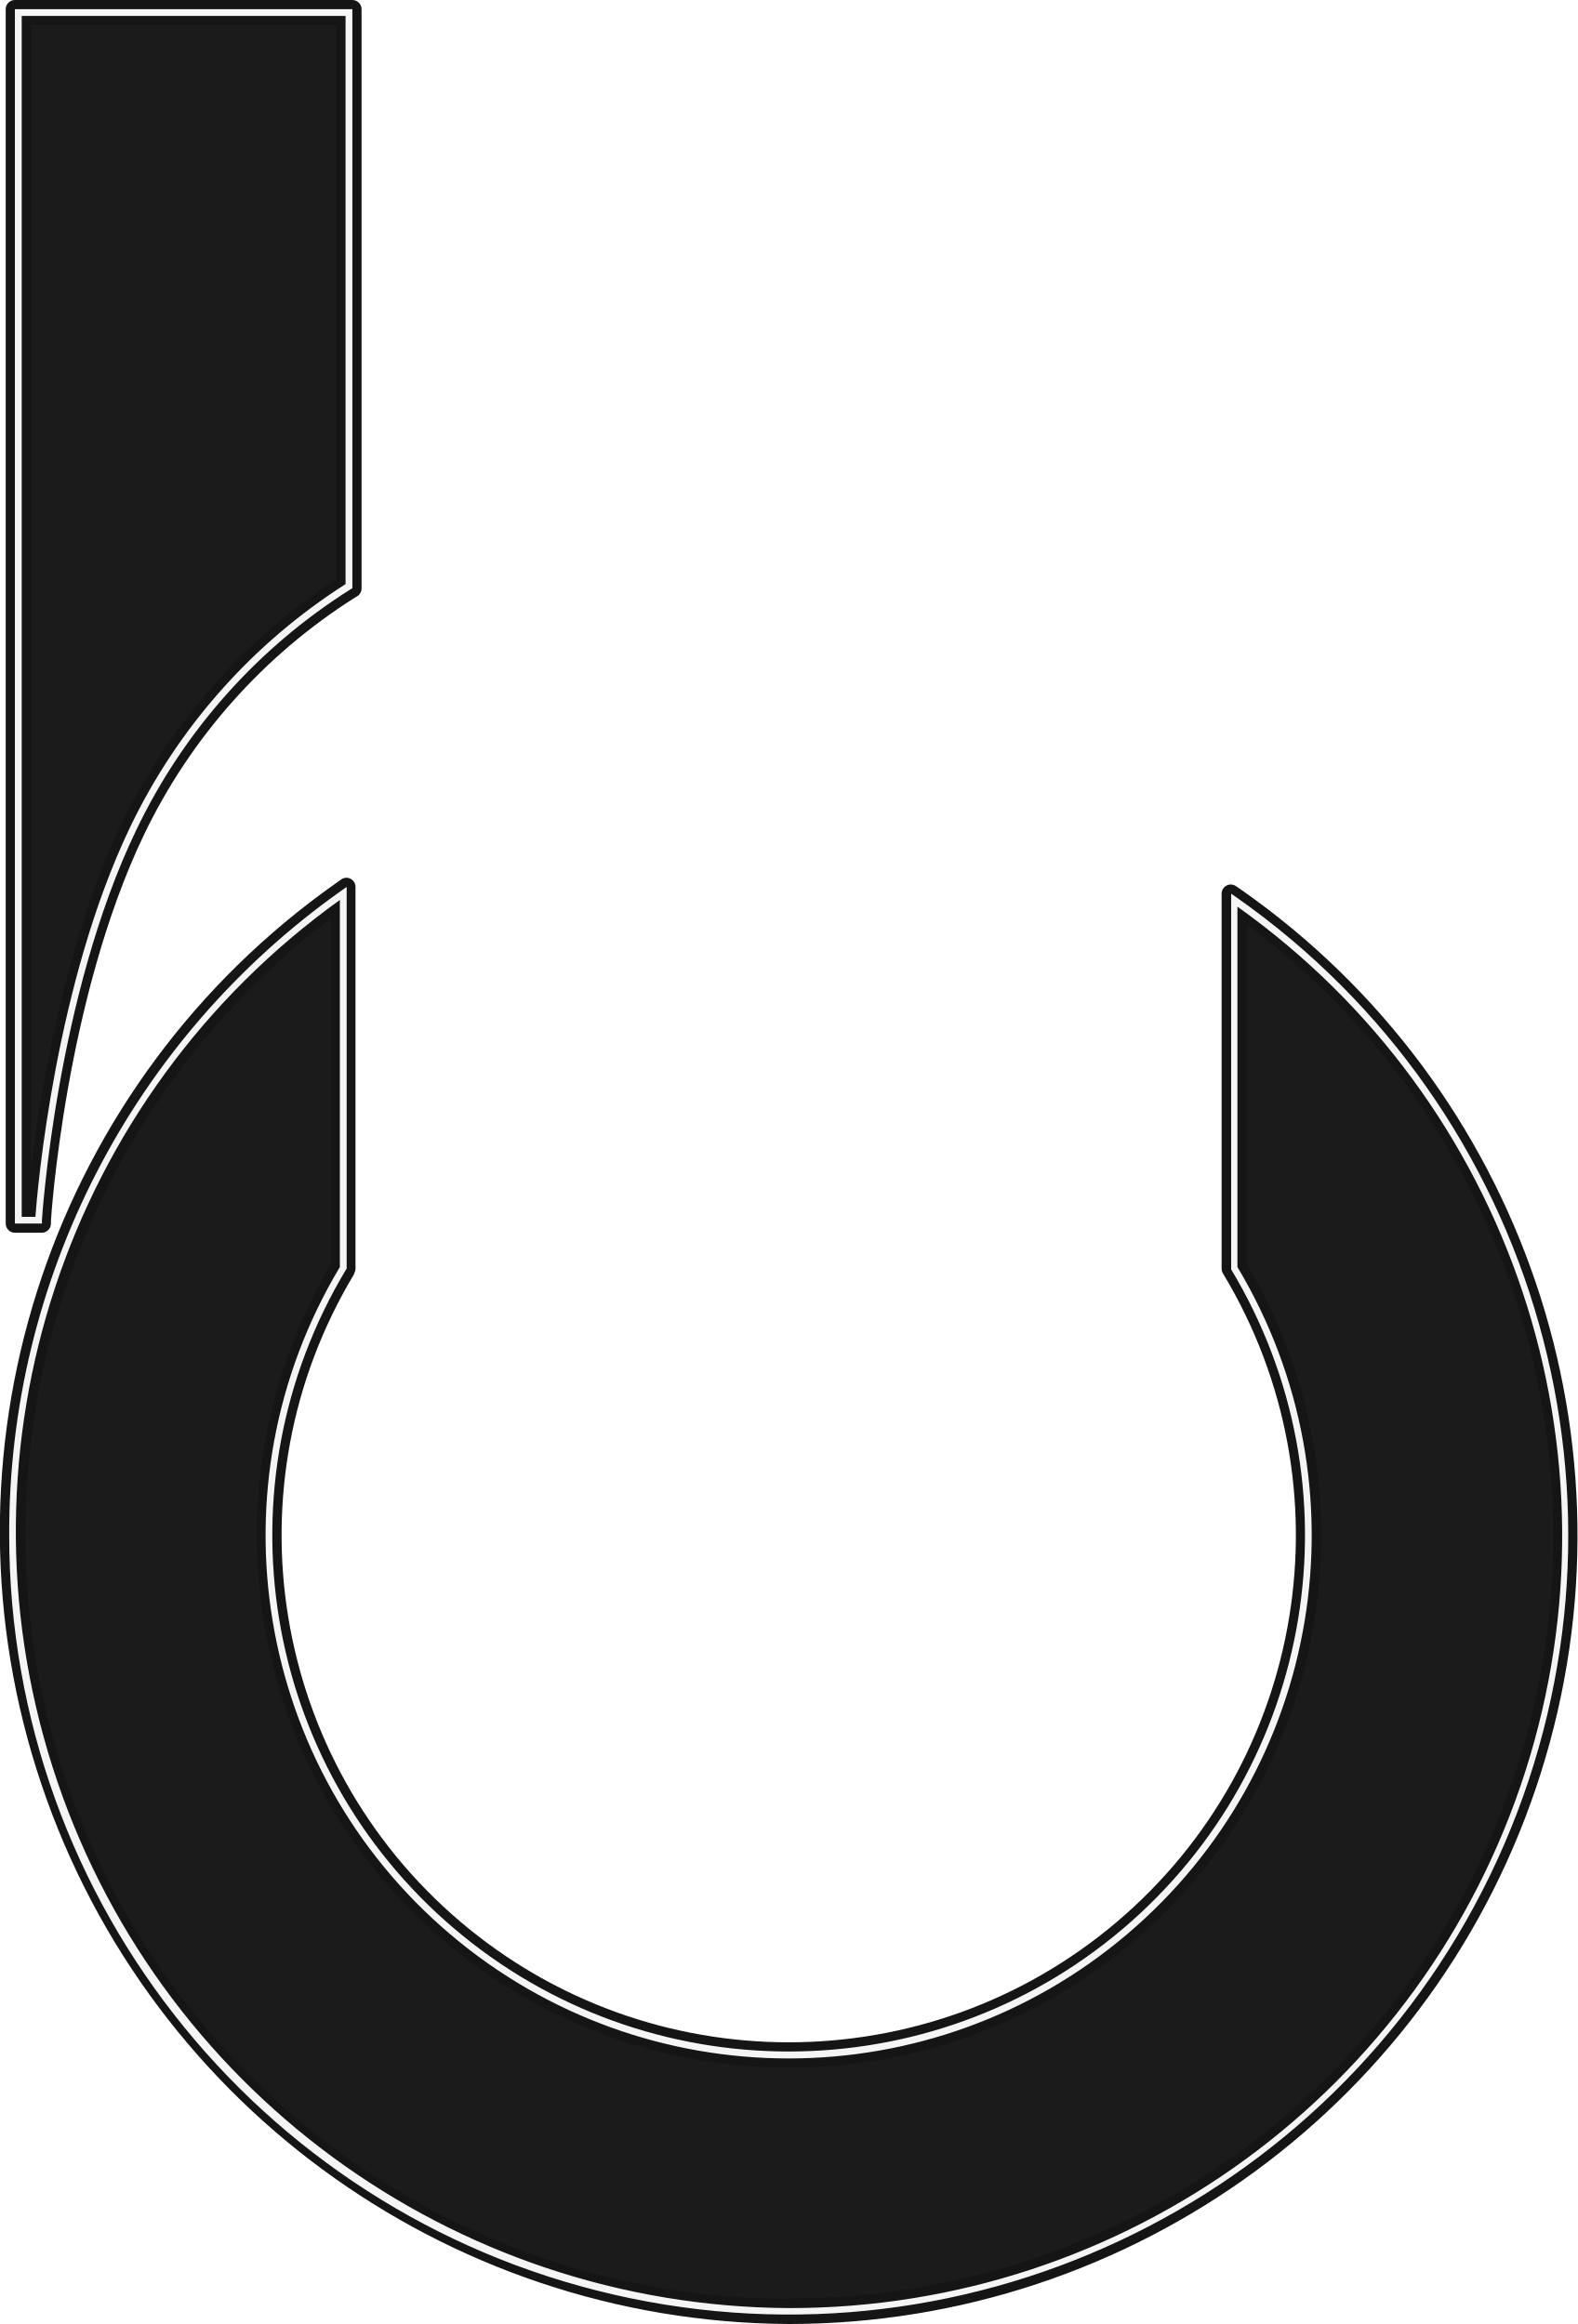
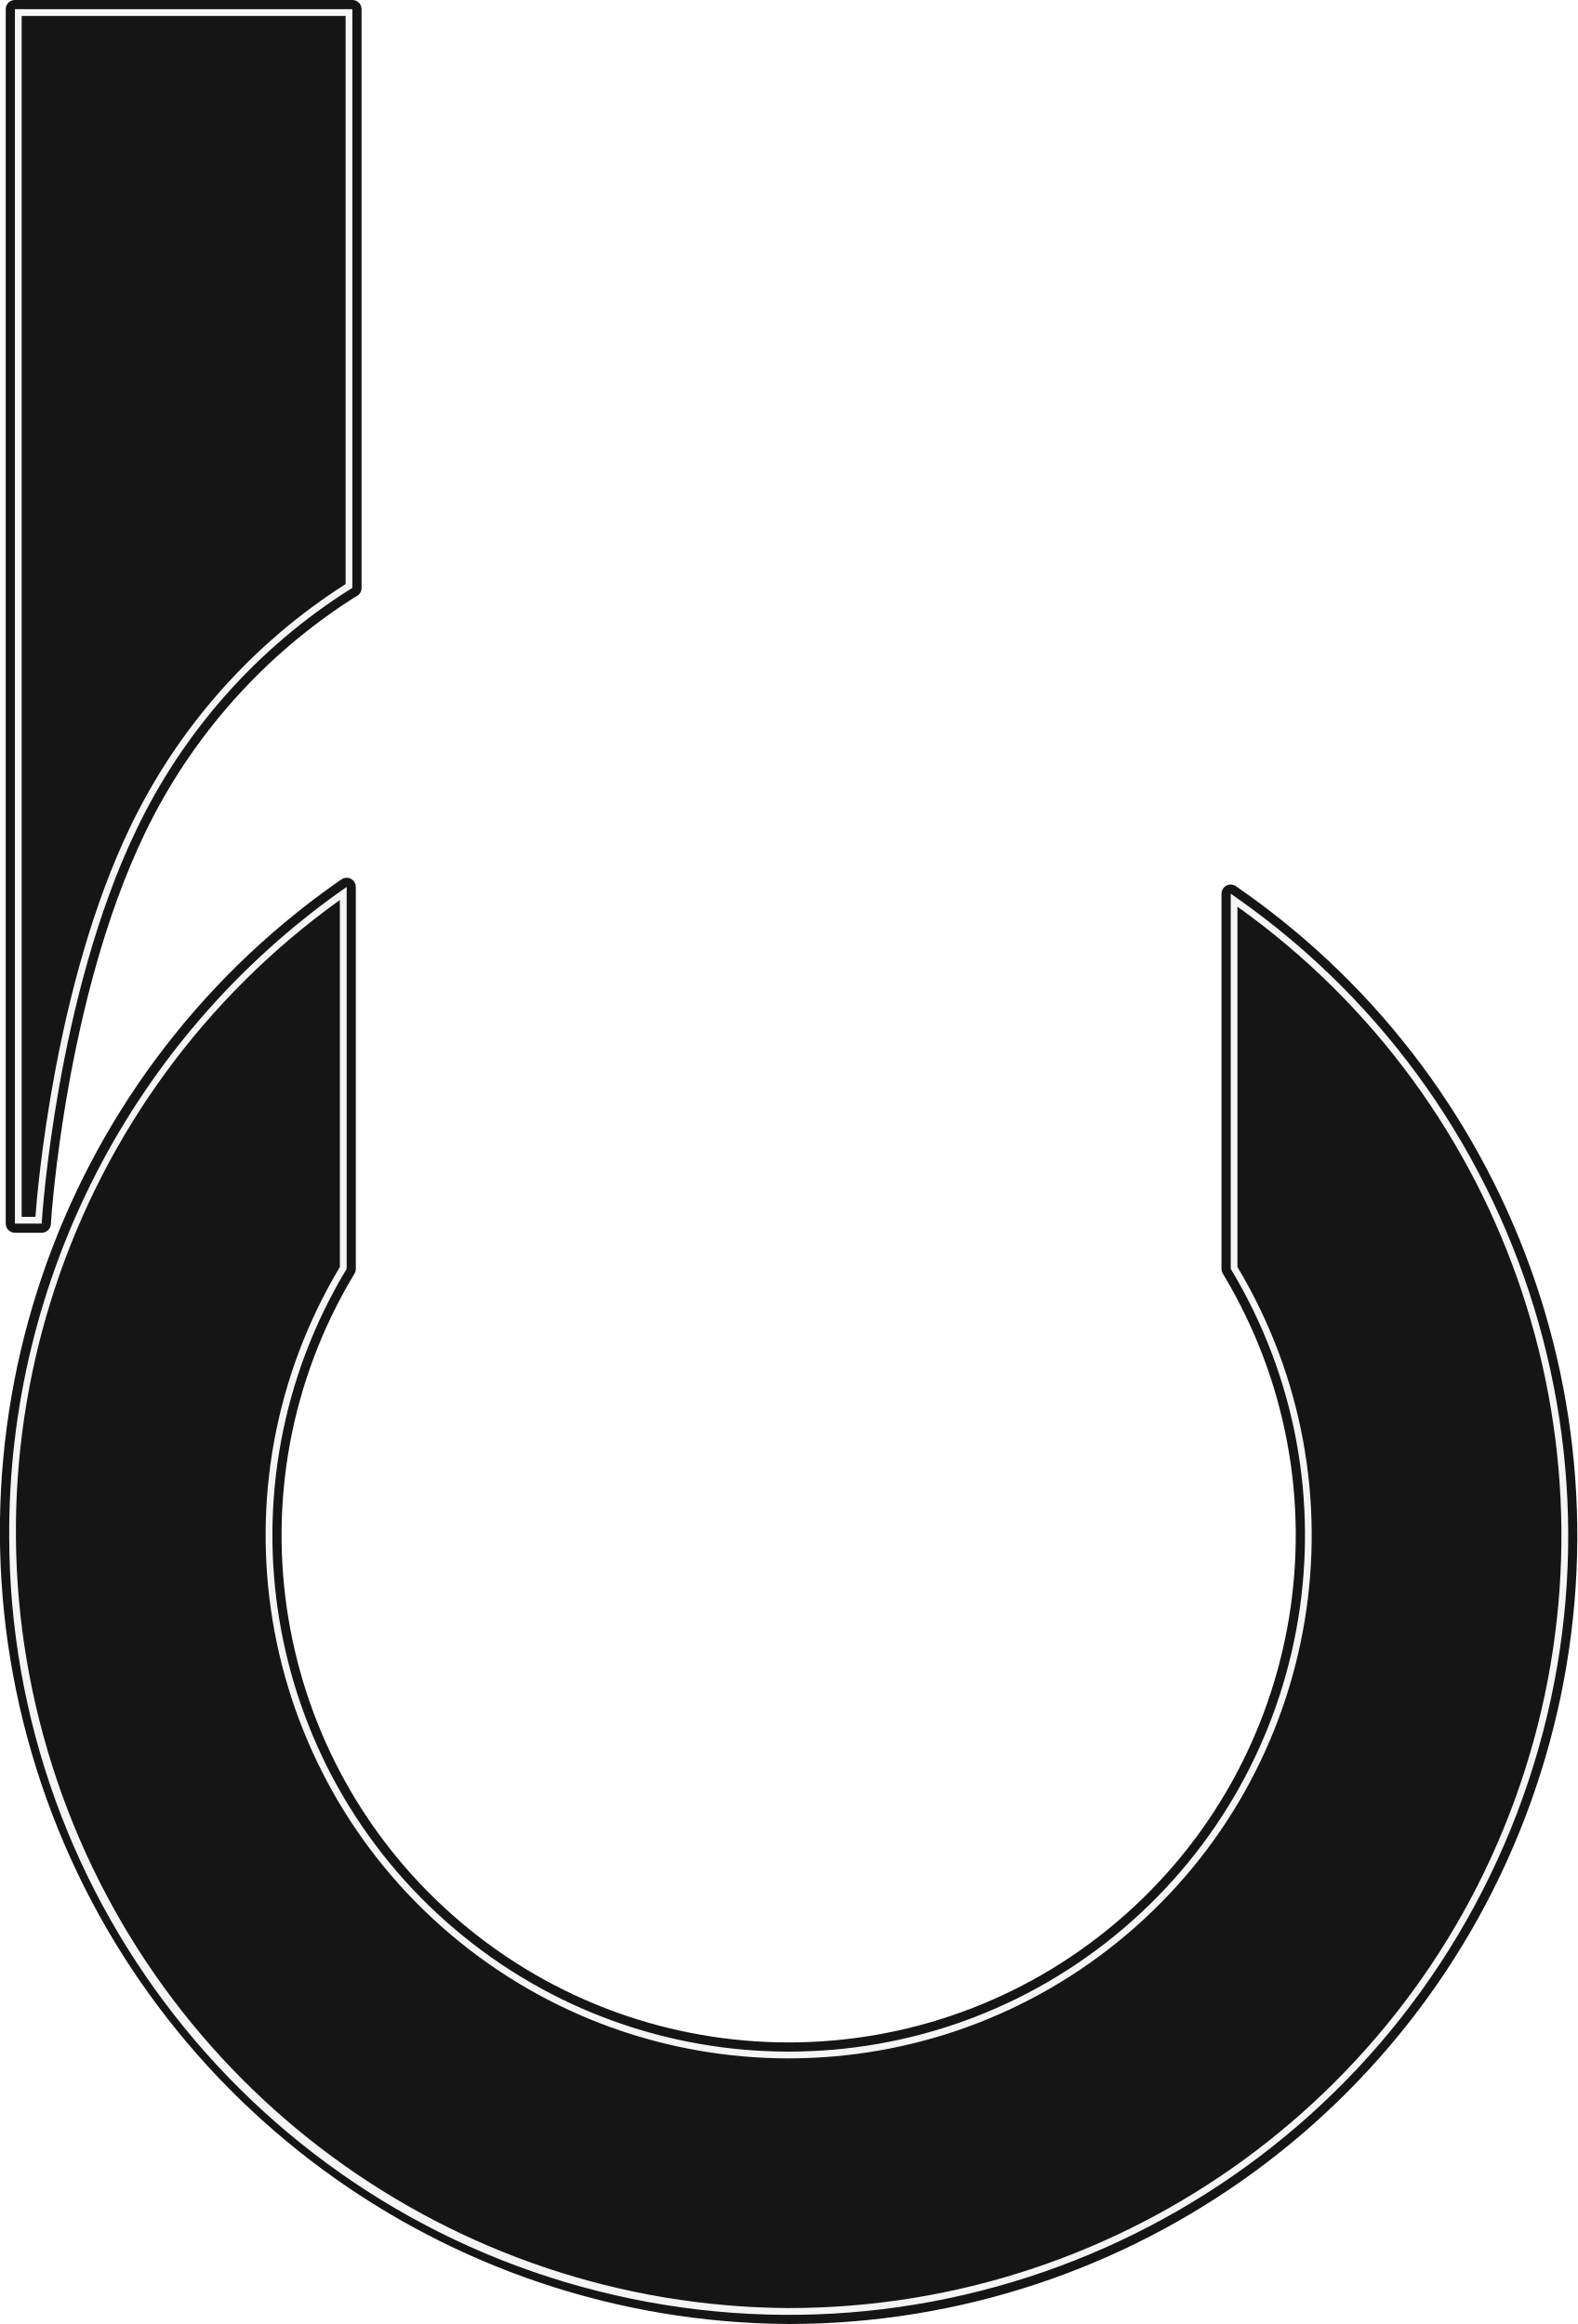
- <svg xmlns="http://www.w3.org/2000/svg" viewBox="0 0 171.53 252.81">
+ <svg xmlns="http://www.w3.org/2000/svg" viewBox="0 0 171.533 252.809">
  <g id="Ebene_2" data-name="Ebene 2">
    <g id="_3D_Typo_Kopie" data-name="3D&amp;Typo Kopie">
-       <path d="M38,1.37H2V132.74h2.2s1.47-24.22,10.28-42.57A62.9,62.9,0,0,1,38,63.75V1.37" style="fill:#1b1b1b" />
-       <path d="M37.33,97.19A85.63,85.63,0,0,0,1.37,167,84.4,84.4,0,1,0,134.2,97.92v40a56.51,56.51,0,1,1-96.87,0V97.19" style="fill:#1b1b1b" />
-       <path d="M1.62,133.6a.5.5,0,0,1-.5-.5V1a.5.5,0,0,1,.5-.5h36.7a.5.5,0,0,1,.5.5V64a.48.48,0,0,1-.26.43l-.19.11a62.75,62.75,0,0,0-23.12,26c-8.63,18-10.18,42-10.19,42.24l0,.34a.5.5,0,0,1-.5.47Zm1.77-1.73c.33-4.12,2.41-25.64,10.3-42.07a65.34,65.34,0,0,1,23.4-26.55v-61H2.86V131.87Z" style="fill:#f5f5f5" />
-       <path d="M38.32,1V64l-.19.1A63.17,63.17,0,0,0,14.8,90.33C6.12,108.4,4.57,132.52,4.56,132.76l0,.34H1.62V1h36.7m-36,131.37H3.85C4.07,129.34,6,107,14.14,90A64.36,64.36,0,0,1,37.58,63.54V1.73H2.36V132.37M38.32,0H1.62a1,1,0,0,0-1,1V133.1a1,1,0,0,0,1,1H4.54a1,1,0,0,0,1-.94l0-.34c0-.24,1.55-24.17,10.14-42.06A62.53,62.53,0,0,1,38.61,65l.19-.11a1,1,0,0,0,.52-.87V1a1,1,0,0,0-1-1Zm-35,2.73H36.58V63A66.31,66.31,0,0,0,13.23,89.58C7,102.68,4.34,119,3.36,127.23V2.73Z" style="fill:#151515" />
-       <path d="M85.77,252.31A85.75,85.75,0,0,1,36.83,96.48l.58-.41A.48.48,0,0,1,37.7,96a.53.53,0,0,1,.23.06.52.52,0,0,1,.27.44V138a.5.5,0,0,1-.08.26l0,.09a55.64,55.64,0,1,0,95.39,0l-.05-.08a.48.48,0,0,1-.07-.26V97.22a.5.5,0,0,1,.27-.45.59.59,0,0,1,.23,0,.52.52,0,0,1,.29.09l.57.4a85.27,85.27,0,0,1-48.93,155.1ZM36.46,98.88A84.53,84.53,0,0,0,2.23,167,83.54,83.54,0,1,0,135.07,99.61v38.08a57.38,57.38,0,1,1-98.61,0Z" style="fill:#f5f5f5" />
-       <path d="M37.7,96.48V138l-.06.09a56.15,56.15,0,1,0,96.25,0l0-.09V97.22l.58.4A84.77,84.77,0,1,1,1,167,85.62,85.62,0,0,1,37.12,96.89l.58-.41m48.07,154.6a84,84,0,0,0,48.8-152.45v39.2a56.88,56.88,0,1,1-97.61,0V97.9A84.52,84.52,0,0,0,85.77,251.08M37.7,95.48a1,1,0,0,0-.58.18l-.58.41A86.25,86.25,0,0,0,85.77,252.81,85.77,85.77,0,0,0,135,96.8l-.58-.4a1,1,0,0,0-.57-.18.92.92,0,0,0-.46.11,1,1,0,0,0-.54.89V138a1.07,1.07,0,0,0,.14.52l.05.08a55.15,55.15,0,1,1-94.53,0l0-.08a1,1,0,0,0,.15-.52V96.48a1,1,0,0,0-1-1Zm48.07,154.6a83.13,83.13,0,0,1-83-83A84.07,84.07,0,0,1,36,99.87v37.68a57.88,57.88,0,1,0,99.61,0v-37a83,83,0,0,1-49.8,149.48Z" style="fill:#151515" />
+       <path d="M37.952,1.367H1.99v131.37h2.2S5.66,108.518,14.467,90.17A62.967,62.967,0,0,1,37.952,63.749V1.367" style="fill:#151515" />
+       <path d="M37.329,97.189A85.651,85.651,0,0,0,1.367,167.042,84.4,84.4,0,1,0,134.205,97.923v40a56.511,56.511,0,1,1-96.876,0V97.189" style="fill:#151515" />
+       <path d="M1.623,133.6a.5.5,0,0,1-.5-.5V1a.5.5,0,0,1,.5-.5h36.7a.5.5,0,0,1,.5.5V63.966a.5.5,0,0,1-.258.438l-.19.1A62.715,62.715,0,0,0,15.248,90.545c-8.629,17.978-10.176,42-10.191,42.244l-.021.345a.5.5,0,0,1-.5.47Zm1.764-1.734c.334-4.115,2.409-25.64,10.3-42.075a65.39,65.39,0,0,1,23.4-26.541V2.234H2.857V131.87Z" style="fill:#f5f5f5" />
+       <path d="M38.319,1V63.966l-.19.1A63.178,63.178,0,0,0,14.8,90.329C6.124,108.4,4.573,132.518,4.558,132.759l-.021.345H1.623V1h36.7M2.357,132.37H3.85c.224-3.032,2.118-25.342,10.286-42.359A64.329,64.329,0,0,1,37.585,63.537V1.734H2.357V132.37M38.319,0H1.623a1,1,0,0,0-1,1V133.1a1,1,0,0,0,1,1H4.537a1,1,0,0,0,1-.94l.02-.345c.015-.239,1.558-24.172,10.143-42.057A62.493,62.493,0,0,1,38.612,64.946l.189-.1a1,1,0,0,0,.518-.876V1a1,1,0,0,0-1-1ZM3.357,2.734H36.585v60.24a66.161,66.161,0,0,0-23.351,26.6c-6.288,13.1-8.9,29.4-9.877,37.646V2.734Z" style="fill:#151515" />
+       <path d="M85.767,252.309A85.752,85.752,0,0,1,36.831,96.479l.577-.405a.5.5,0,0,1,.787.409v41.546a.5.5,0,0,1-.072.26l-.053.087a55.644,55.644,0,1,0,95.392,0l-.051-.085a.5.5,0,0,1-.073-.26V97.217a.5.5,0,0,1,.787-.409l.578.4a85.269,85.269,0,0,1-48.936,155.1ZM36.462,98.878A84.533,84.533,0,0,0,2.234,167.042a83.533,83.533,0,1,0,132.838-67.43v38.075a57.378,57.378,0,1,1-98.61,0Z" style="fill:#f5f5f5" />
+       <path d="M37.7,96.483V138.03l-.053.087a56.144,56.144,0,1,0,96.248,0l-.053-.087V97.217l.578.405A84.768,84.768,0,1,1,1,167.042,85.632,85.632,0,0,1,37.118,96.889l.578-.406M85.767,251.075A84.035,84.035,0,0,0,134.572,98.632v39.194a56.878,56.878,0,1,1-97.61,0V97.9a84.52,84.52,0,0,0,48.8,153.177M37.7,95.483a1,1,0,0,0-.575.182l-.578.4A86.252,86.252,0,0,0,85.767,252.809a85.769,85.769,0,0,0,49.223-156l-.577-.406a1,1,0,0,0-1.575.819V138.03a1,1,0,0,0,.144.517l.053.087a55.144,55.144,0,1,1-94.536,0l.052-.086a.994.994,0,0,0,.145-.517V96.483a1,1,0,0,0-1-1ZM85.767,250.075A83.126,83.126,0,0,1,2.734,167.042a84.058,84.058,0,0,1,33.228-67.17V137.55a57.878,57.878,0,1,0,99.61,0V100.605a83.033,83.033,0,0,1-49.805,149.47Z" style="fill:#151515" />
    </g>
  </g>
</svg>
